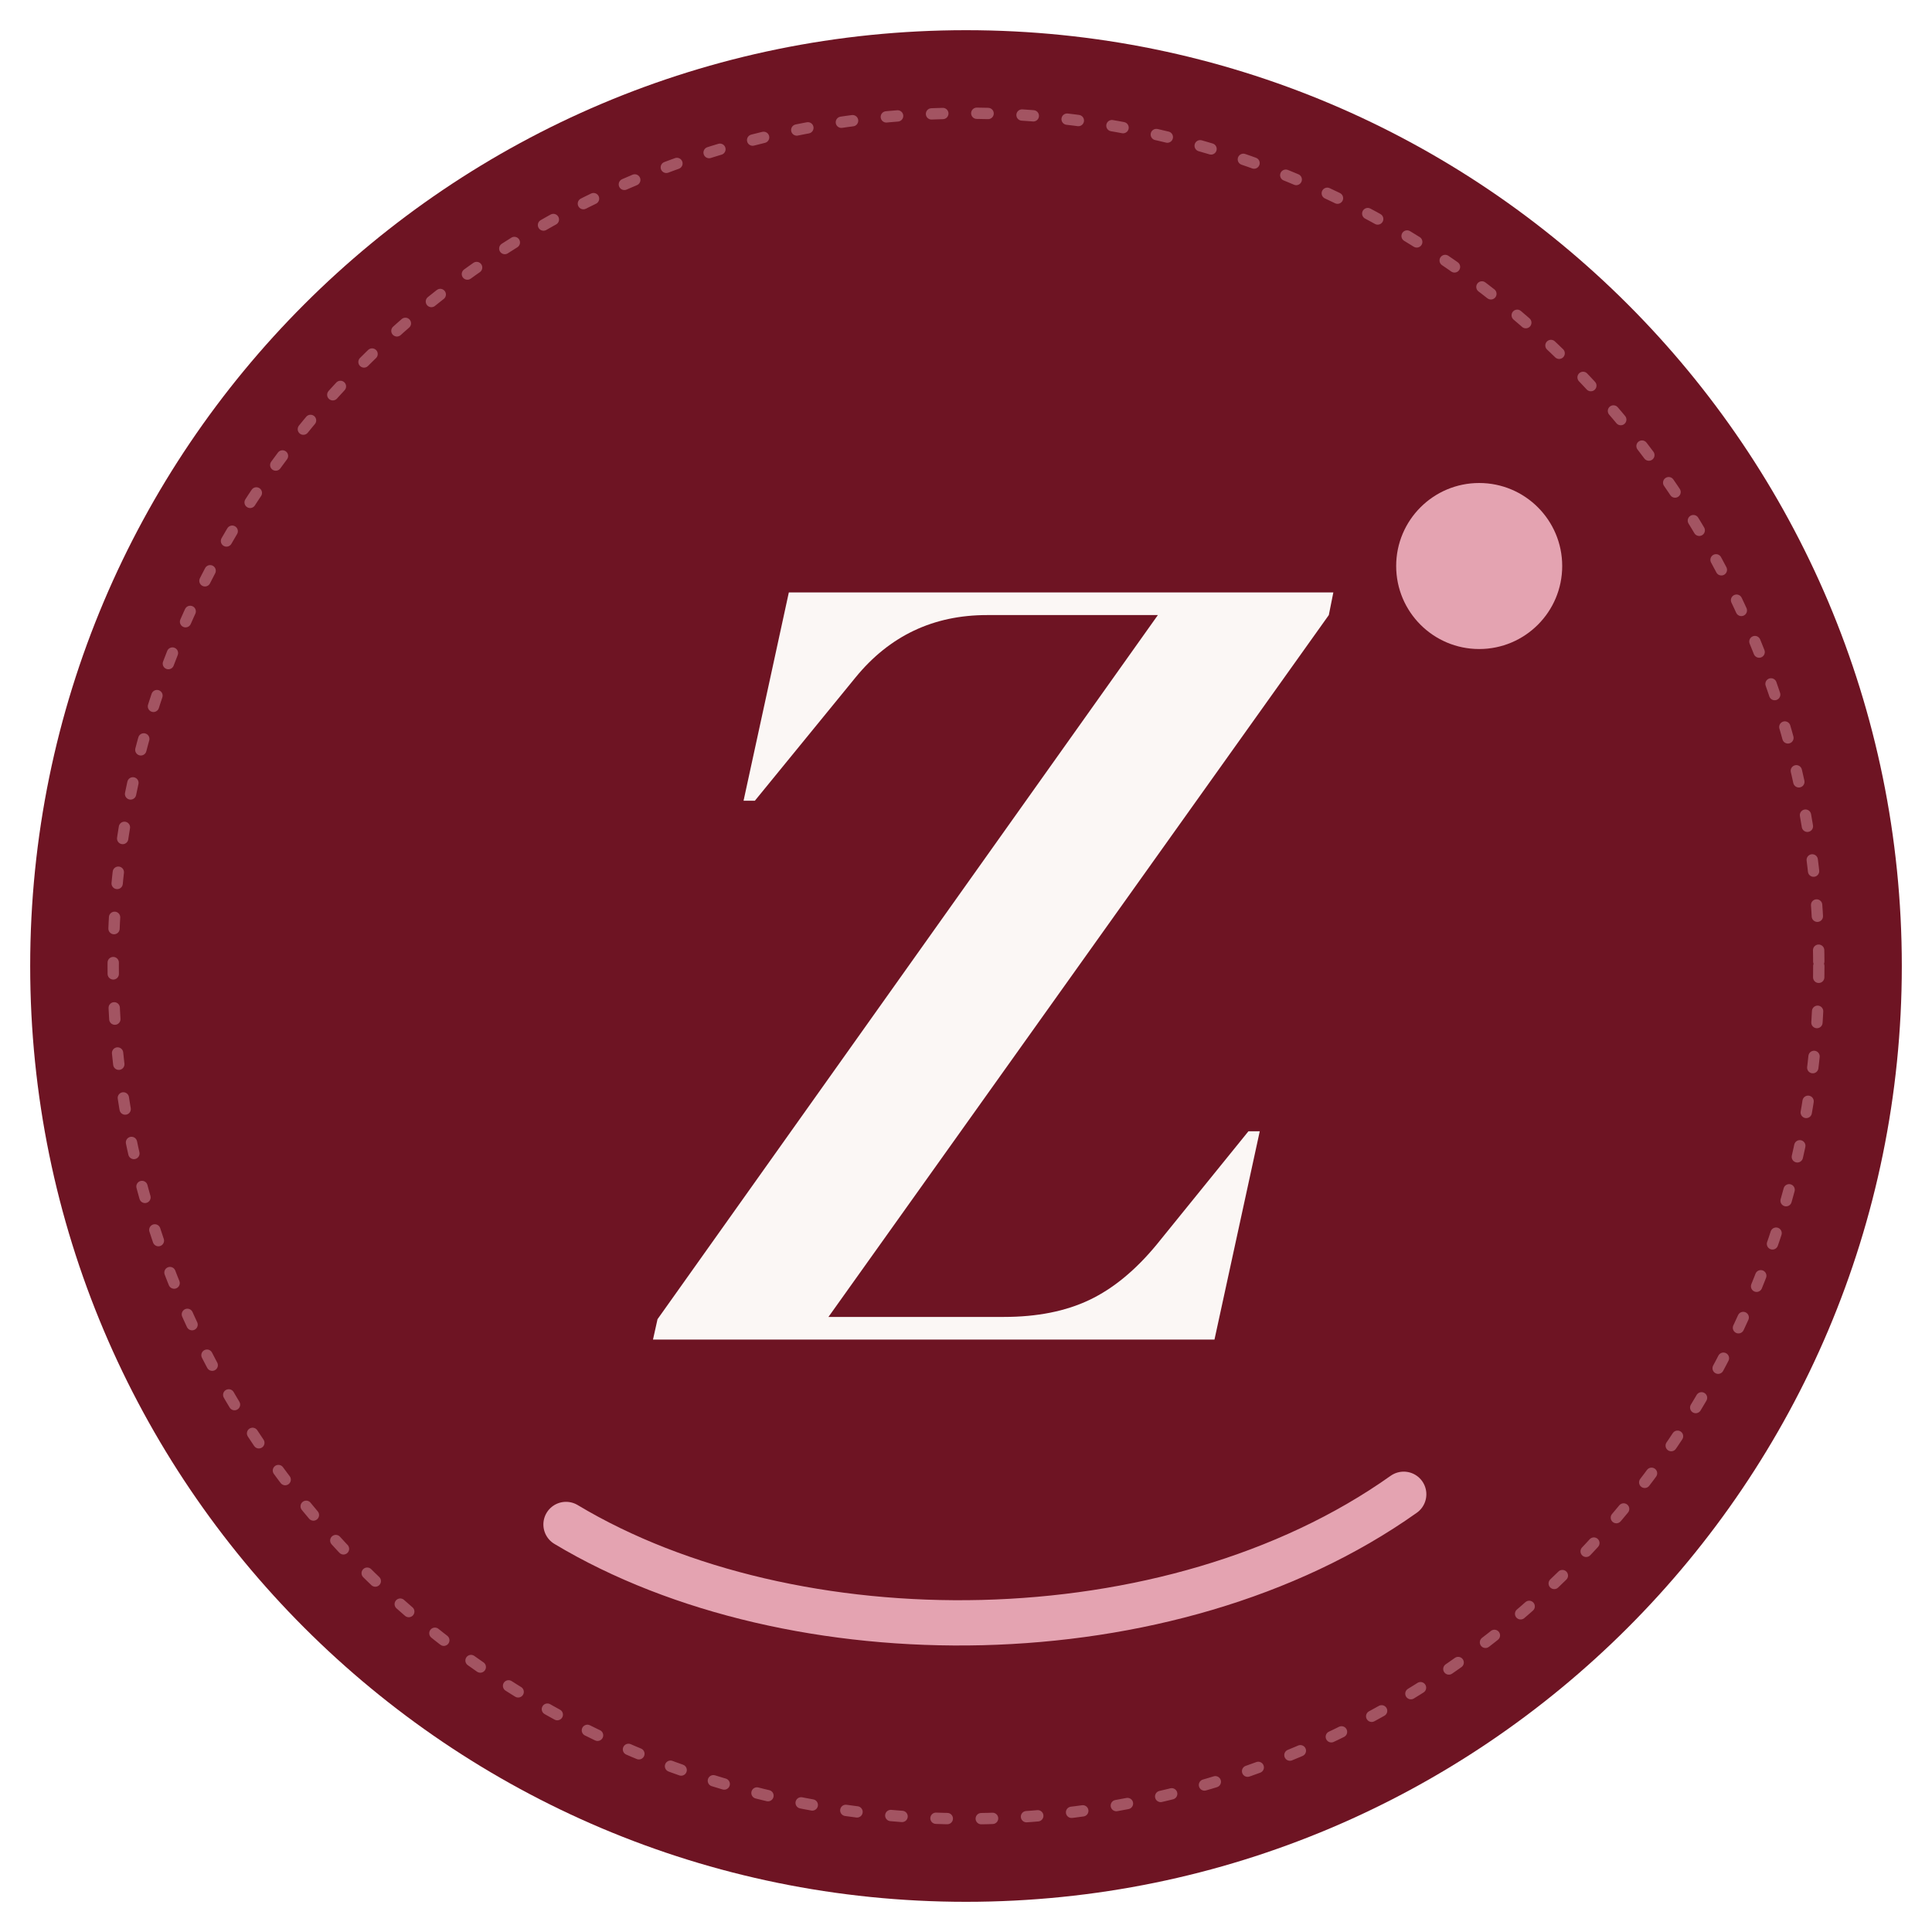
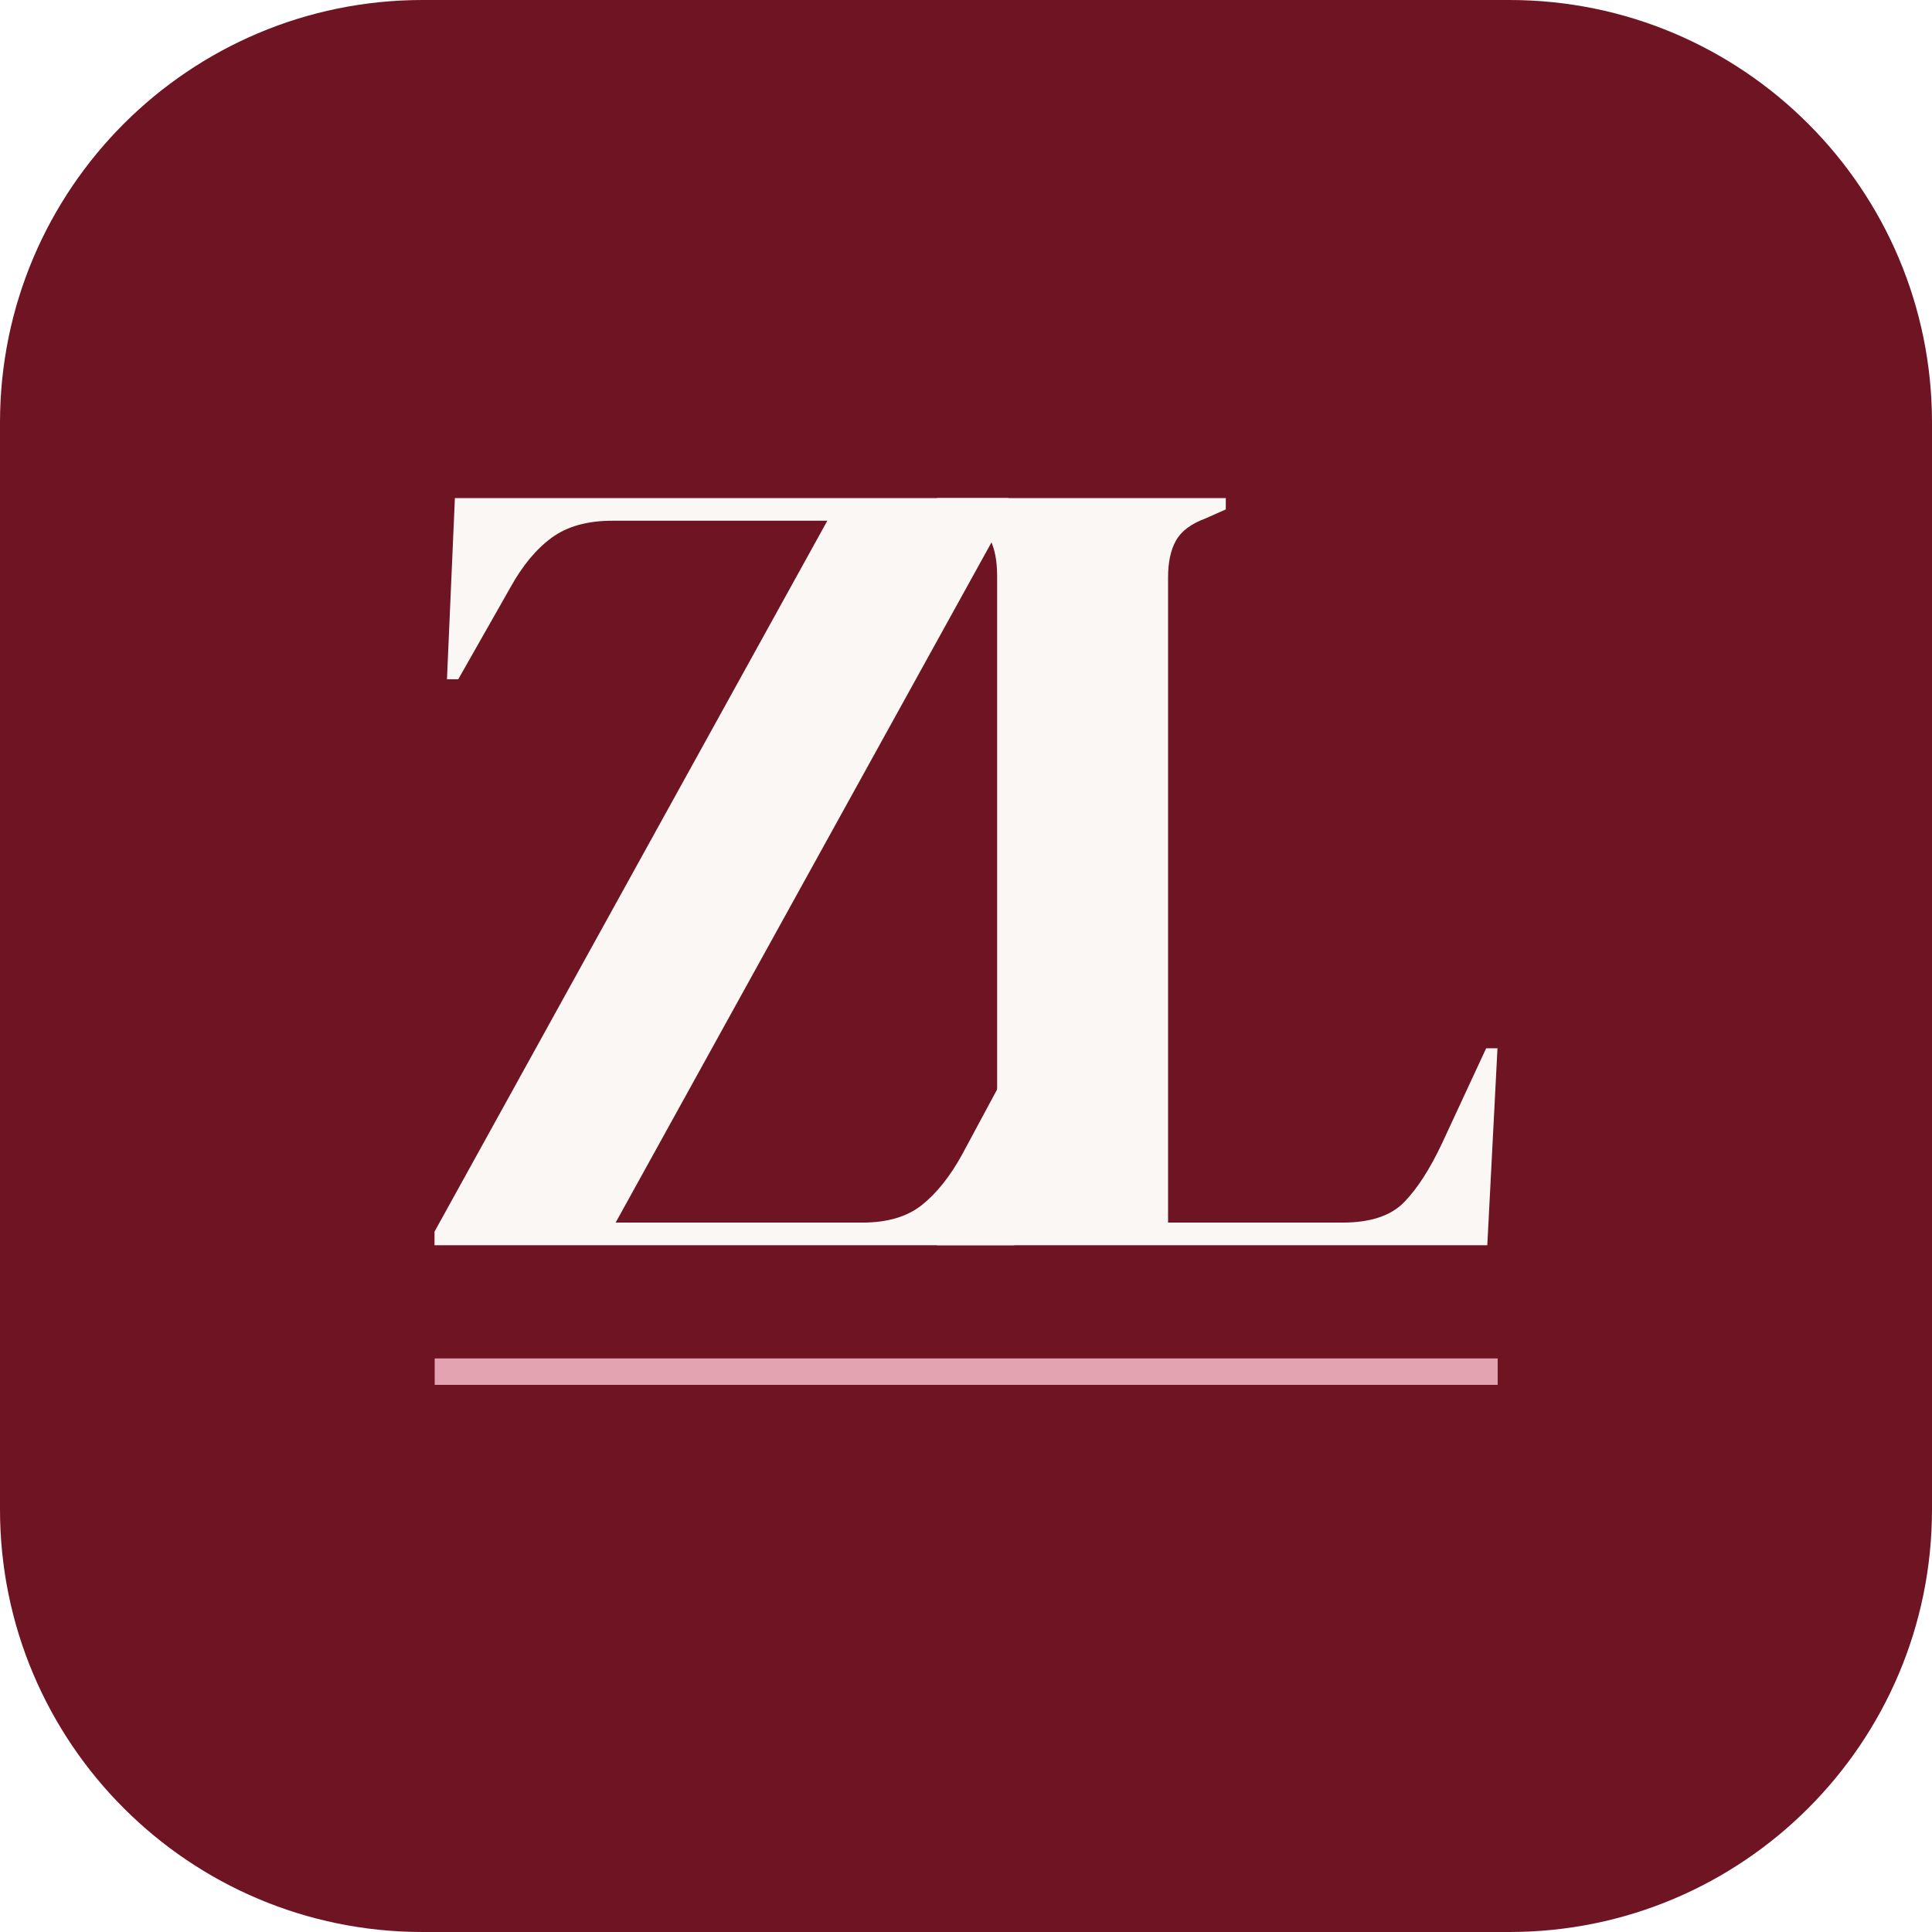
<svg xmlns="http://www.w3.org/2000/svg" viewBox="0 0 512 512" width="512" height="512" role="img" aria-label="Zlofy">
-   <circle cx="256" cy="256" r="248" fill="#6E1423" />
-   <circle cx="256" cy="256" r="226" fill="none" stroke="#E4A3B1" stroke-opacity=".45" stroke-width="3" stroke-dasharray="3 9" stroke-linecap="round" />
-   <path d="M173.05 355 174.25 349.6 306.85 163H261.55Q240.25 163 226.75 179.5L200.05 212.2H197.05L209.05 157H353.35L352.15 163L219.55 349H266.05Q279.25 349 288.7 344.5Q298.15 340 306.55 329.8L330.85 299.8H333.85L321.85 355Z" fill="#FBF7F5" />
-   <path d="M150 404 C210 440 310 440 372 396" fill="none" stroke="#E4A3B1" stroke-width="12" stroke-linecap="round" />
-   <circle cx="392" cy="150" r="22" fill="#E4A3B1" />
+   <rect width="512" height="512" rx="112" fill="#6E1423" />
+   <path d="M115.15 330V326.4L219.25 138H162.25Q152.35 138 146.2 142.5Q140.05 147 135.25 155.7L121.45 180H118.45L120.55 132H267.25V135.6L163.15 324H228.55Q238.45 324 244.3 319.35Q250.15 314.7 254.95 306L267.85 282H270.85L268.75 330Z" fill="#FBF7F5" />
+   <path d="M248.35 330V327L254.65 324.6Q260.95 322.2 262.6 318.75Q264.25 315.3 264.25 309.3V152.7Q264.25 146.7 262.45 143.1Q260.65 139.5 254.65 137.4L248.35 135V132H324.85V135L319.45 137.4Q313.75 139.5 311.65 143.25Q309.55 147 309.55 153V324H355.75Q366.85 324 372.1 318.6Q377.35 313.2 382.15 303L393.85 277.8H396.85L394.15 330Z" fill="#FBF7F5" />
+   <rect x="115.2" y="360" width="281.7" height="7" fill="#E4A3B1" />
</svg>
